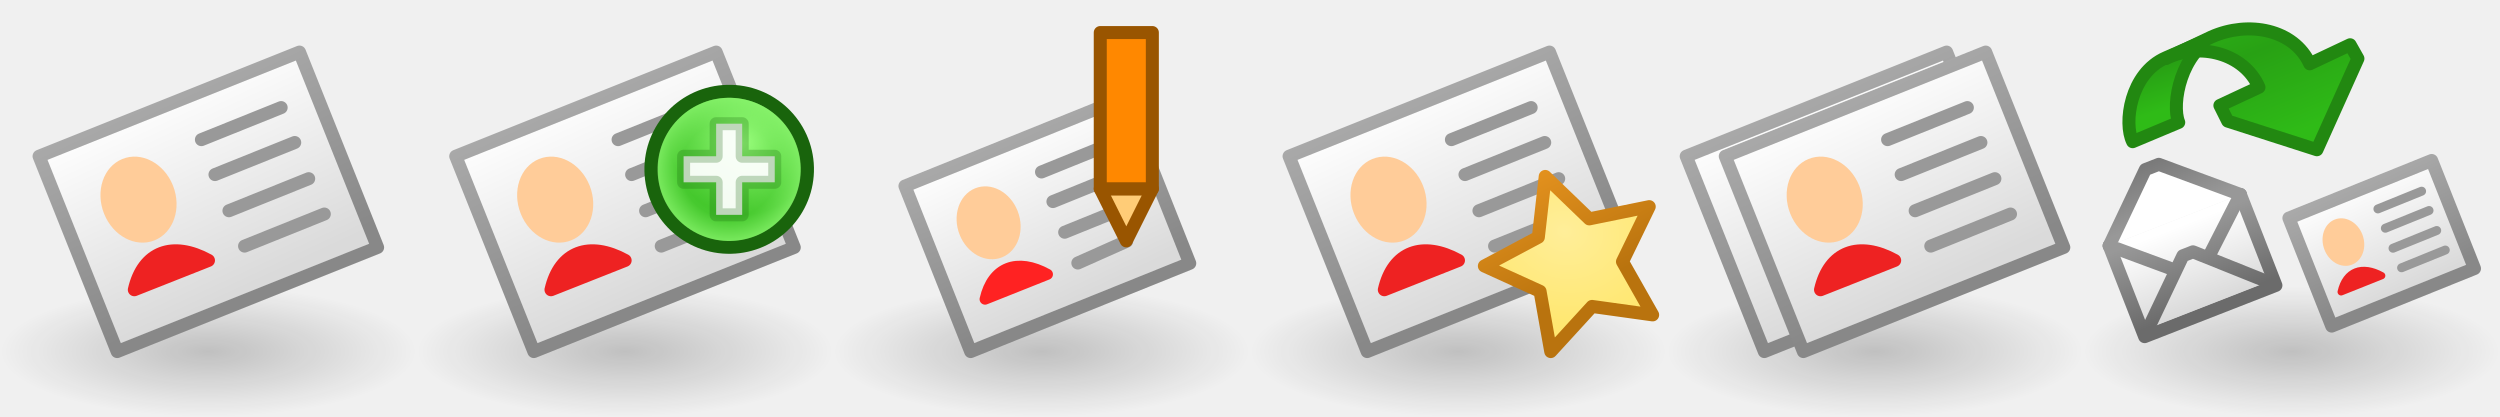
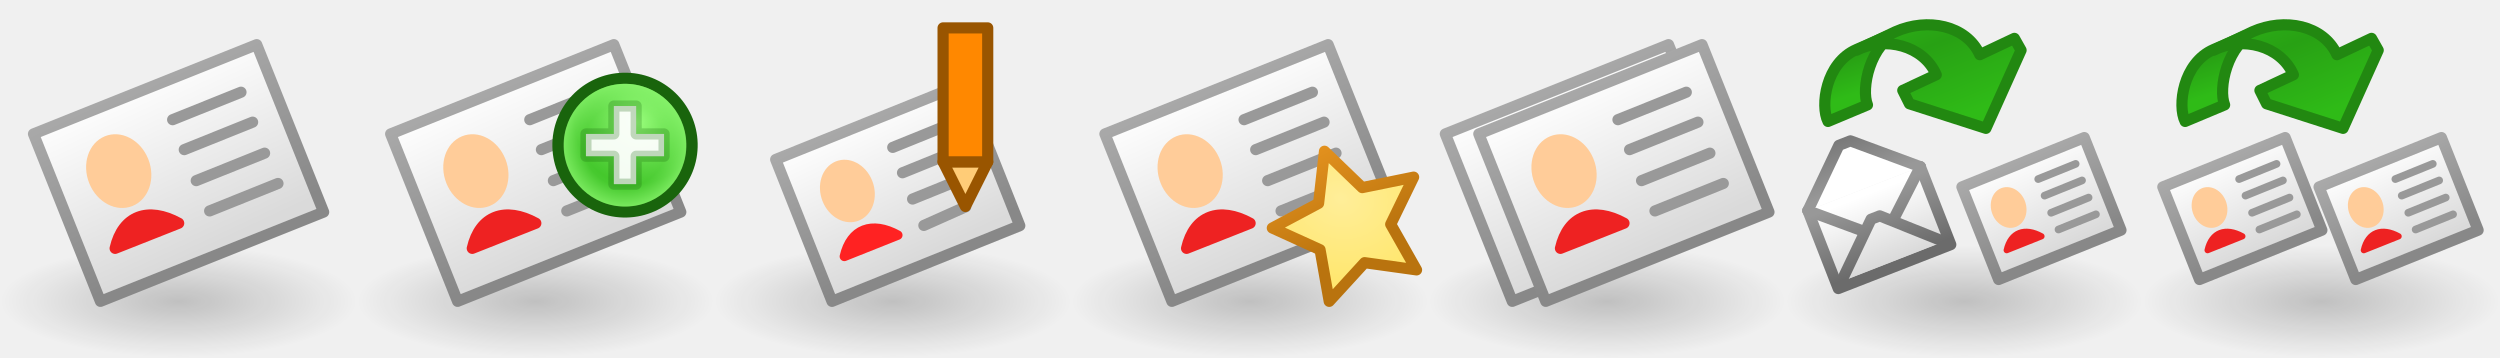
- <svg xmlns="http://www.w3.org/2000/svg" xmlns:xlink="http://www.w3.org/1999/xlink" width="192" height="32" id="svg13116" version="1.1">
+ <svg xmlns="http://www.w3.org/2000/svg" xmlns:xlink="http://www.w3.org/1999/xlink" width="224" height="32" id="svg13116" version="1.1">
  <defs id="defs13118">
    <linearGradient id="linearGradient3592-9">
      <stop id="stop3594-6" offset="0" style="stop-color:#000000;stop-opacity:0.2;" />
      <stop id="stop3596-3" offset="1" style="stop-color:#000000;stop-opacity:0;" />
    </linearGradient>
    <linearGradient id="linearGradient3795">
      <stop style="stop-color:#dadada;stop-opacity:1;" offset="0" id="stop3797" />
      <stop style="stop-color:#ffffff;stop-opacity:1;" offset="1" id="stop3799" />
    </linearGradient>
    <linearGradient id="linearGradient3803">
      <stop style="stop-color:#aaaaaa;stop-opacity:1;" offset="0" id="stop3805" />
      <stop style="stop-color:#888888;stop-opacity:1;" offset="1" id="stop3807" />
    </linearGradient>
    <linearGradient xlink:href="#linearGradient3795" id="linearGradient13347" gradientUnits="userSpaceOnUse" gradientTransform="translate(607,1020.362)" x1="5" y1="29" x2="-2" y2="14" />
    <linearGradient xlink:href="#linearGradient3803" id="linearGradient13349" gradientUnits="userSpaceOnUse" gradientTransform="translate(608,0)" x1="-8" y1="1036.362" x2="-1" y2="1051.362" />
    <linearGradient xlink:href="#linearGradient3795" id="linearGradient13371" gradientUnits="userSpaceOnUse" gradientTransform="translate(607,1020.362)" x1="5" y1="29" x2="-2" y2="14" />
    <linearGradient xlink:href="#linearGradient3803" id="linearGradient13373" gradientUnits="userSpaceOnUse" gradientTransform="translate(608,0)" x1="-8" y1="1036.362" x2="-1" y2="1051.362" />
    <radialGradient xlink:href="#linearGradient5195-0" id="radialGradient4629" gradientUnits="userSpaceOnUse" gradientTransform="matrix(0.8447221,-1.3923892e-6,1.3343892e-6,0.8814524,446.1461,1.239711)" cx="2873.21" cy="11.074" fx="2873.21" fy="11.074" r="6.25" />
    <linearGradient id="linearGradient5195-0">
      <stop id="stop5197-6" offset="0" style="stop-color:#9bff7e;stop-opacity:1;" />
      <stop id="stop5199-2-2" offset="1" style="stop-color:#2fba18;stop-opacity:1;" />
    </linearGradient>
    <radialGradient xlink:href="#linearGradient4073" id="radialGradient4631" gradientUnits="userSpaceOnUse" cx="2889" cy="5.5" fx="2889" fy="5.5" r="5.5" />
    <linearGradient id="linearGradient4073">
      <stop id="stop4075" offset="0" style="stop-color:#9bff7e;stop-opacity:0;" />
      <stop style="stop-color:#9bff7e;stop-opacity:0.224;" offset="0.676" id="stop4081" />
      <stop id="stop4077" offset="1" style="stop-color:#9bff7e;stop-opacity:0.677;" />
    </linearGradient>
    <linearGradient id="linearGradient4197-5">
      <stop id="stop4199-7" offset="0" style="stop-color:#ffee99;stop-opacity:1;" />
      <stop id="stop4201-6" offset="1" style="stop-color:#ffe770;stop-opacity:1;" />
    </linearGradient>
    <linearGradient id="linearGradient4189-5">
      <stop id="stop4191-9" offset="0" style="stop-color:#ee9922;stop-opacity:1;" />
      <stop id="stop4193-8" offset="1" style="stop-color:#b9730e;stop-opacity:1;" />
    </linearGradient>
    <radialGradient r="12.864" fy="9.902" fx="12.112" cy="9.902" cx="12.112" gradientTransform="matrix(1.206524,-0.02659563,0.02285661,1.036901,-2.727836,0.2079413)" gradientUnits="userSpaceOnUse" id="radialGradient13826" xlink:href="#linearGradient4197-5" />
    <linearGradient y2="30.662" x2="2.449" y1="14.244" x1="-12.732" gradientUnits="userSpaceOnUse" id="linearGradient13828" xlink:href="#linearGradient4189-5" />
    <radialGradient xlink:href="#linearGradient3592-9" id="radialGradient9935" gradientUnits="userSpaceOnUse" gradientTransform="matrix(1,0,0,0.3125,-2e-4,1038.925)" cx="16" cy="27" fx="16" fy="27" r="16" />
    <linearGradient xlink:href="#linearGradient3795" id="linearGradient9937" gradientUnits="userSpaceOnUse" gradientTransform="translate(607,1020.362)" x1="5" y1="29" x2="-2" y2="14" />
    <linearGradient xlink:href="#linearGradient3803" id="linearGradient9939" gradientUnits="userSpaceOnUse" gradientTransform="translate(608,0)" x1="-8" y1="1036.362" x2="-1" y2="1051.362" />
    <linearGradient id="linearGradient3592-9-3">
      <stop id="stop3594-6-68" offset="0" style="stop-color:#000000;stop-opacity:0.2;" />
      <stop id="stop3596-3-90" offset="1" style="stop-color:#000000;stop-opacity:0;" />
    </linearGradient>
    <radialGradient r="16" fy="27" fx="16" cy="27" cx="16" gradientTransform="matrix(1,0,0,0.3125,63.9998,1038.925)" gradientUnits="userSpaceOnUse" id="radialGradient9956" xlink:href="#linearGradient3592-9-3" />
    <linearGradient xlink:href="#linearGradient3795" id="linearGradient10759" gradientUnits="userSpaceOnUse" gradientTransform="matrix(0.8412698,0,0,0.8474702,706.0571,1024.504)" x1="5" y1="29" x2="-2" y2="14" />
    <linearGradient xlink:href="#linearGradient3803" id="linearGradient10761" gradientUnits="userSpaceOnUse" gradientTransform="matrix(0.8412698,0,0,0.8474702,706.8984,159.7773)" x1="-8" y1="1036.362" x2="-1" y2="1051.362" />
-     <radialGradient xlink:href="#linearGradient3592-9" id="radialGradient7422" gradientUnits="userSpaceOnUse" gradientTransform="matrix(1,0,0,0.3125,-2e-4,1038.925)" cx="16" cy="27" fx="16" fy="27" r="16" />
-     <linearGradient xlink:href="#linearGradient3795" id="linearGradient7424" gradientUnits="userSpaceOnUse" gradientTransform="translate(607,1020.362)" x1="5" y1="29" x2="-2" y2="14" />
-     <linearGradient xlink:href="#linearGradient3803" id="linearGradient7426" gradientUnits="userSpaceOnUse" gradientTransform="translate(608,0)" x1="-8" y1="1036.362" x2="-1" y2="1051.362" />
-     <radialGradient xlink:href="#linearGradient3592-9" id="radialGradient6920" gradientUnits="userSpaceOnUse" gradientTransform="matrix(1,0,0,0.3125,2176,1038.924)" cx="16" cy="27" fx="16" fy="27" r="16" />
    <linearGradient xlink:href="#linearGradient6008" id="linearGradient6928" gradientUnits="userSpaceOnUse" gradientTransform="translate(1.1345935e-4,1020.562)" x1="1501" y1="5" x2="1503" y2="11" />
    <linearGradient id="linearGradient6008">
      <stop id="stop6010" offset="0" style="stop-color:#2fba18;stop-opacity:1;" />
      <stop style="stop-color:#28a114;stop-opacity:1;" offset="0.5" id="stop6120" />
      <stop id="stop6012" offset="1" style="stop-color:#2fbb17;stop-opacity:1;" />
    </linearGradient>
    <linearGradient xlink:href="#linearGradient6008" id="linearGradient6930" gradientUnits="userSpaceOnUse" gradientTransform="translate(-3.2806452e-6,1020.562)" x1="1498.807" y1="4.216" x2="1504" y2="17" />
    <linearGradient xlink:href="#linearGradient3795" id="linearGradient6942" gradientUnits="userSpaceOnUse" gradientTransform="matrix(0.7557406,0,0,0.7557406,666.1902,1036.285)" x1="2282.939" y1="57" x2="2282.939" y2="41.783" />
    <linearGradient xlink:href="#linearGradient3633-25" id="linearGradient6944" gradientUnits="userSpaceOnUse" gradientTransform="matrix(0.7557406,0,0,0.7557406,666.1902,1036.285)" x1="2281.616" y1="41.783" x2="2281.616" y2="57" />
    <linearGradient id="linearGradient3633-25">
      <stop id="stop3635-50" offset="0" style="stop-color:#989898;stop-opacity:1;" />
      <stop id="stop3637-9" offset="1" style="stop-color:#6b6b6b;stop-opacity:1;" />
    </linearGradient>
    <linearGradient xlink:href="#linearGradient3633-25" id="linearGradient6946" gradientUnits="userSpaceOnUse" gradientTransform="matrix(0.7557406,0,0,0.7557406,686.9731,1035.151)" x1="2254.116" y1="43.283" x2="2254.116" y2="58.5" />
    <linearGradient xlink:href="#linearGradient3795" id="linearGradient6948" gradientUnits="userSpaceOnUse" gradientTransform="matrix(0.7557406,0,0,0.7557406,686.9731,1035.151)" x1="2254.116" y1="58.5" x2="2254.116" y2="43.283" />
    <linearGradient xlink:href="#linearGradient3633-25" id="linearGradient6950" gradientUnits="userSpaceOnUse" gradientTransform="matrix(0.7557406,0,0,0.7557406,686.9731,1035.151)" x1="2255.439" y1="43.283" x2="2255.439" y2="58.5" />
    <linearGradient xlink:href="#linearGradient3633-25" id="linearGradient6952" gradientUnits="userSpaceOnUse" gradientTransform="matrix(0.7557406,0,0,-0.7557406,686.9731,1098.573)" x1="2254.116" y1="43.283" x2="2254.116" y2="58.5" />
    <linearGradient xlink:href="#linearGradient3795" id="linearGradient6119" gradientUnits="userSpaceOnUse" gradientTransform="translate(607,1020.362)" x1="5" y1="29" x2="-2" y2="14" />
    <linearGradient xlink:href="#linearGradient3803" id="linearGradient6121" gradientUnits="userSpaceOnUse" gradientTransform="translate(608,0)" x1="-8" y1="1036.362" x2="-1" y2="1051.362" />
+     <radialGradient xlink:href="#linearGradient3592-9" id="radialGradient3238" gradientUnits="userSpaceOnUse" gradientTransform="matrix(1,0,0,0.3125,-2e-4,1038.925)" cx="16" cy="27" fx="16" fy="27" r="16" />
+     <linearGradient xlink:href="#linearGradient3795" id="linearGradient3240" gradientUnits="userSpaceOnUse" gradientTransform="translate(607,1020.362)" x1="5" y1="29" x2="-2" y2="14" />
+     <linearGradient xlink:href="#linearGradient3803" id="linearGradient3242" gradientUnits="userSpaceOnUse" gradientTransform="translate(608,0)" x1="-8" y1="1036.362" x2="-1" y2="1051.362" />
+     <radialGradient xlink:href="#linearGradient3592-9" id="radialGradient3263" gradientUnits="userSpaceOnUse" gradientTransform="matrix(1,0,0,0.3125,159.9998,1038.925)" cx="16" cy="27" fx="16" fy="27" r="16" />
  </defs>
  <g id="layer1" transform="translate(0,-1020.362)">
    <g id="g13276">
-       <rect style="fill:url(#radialGradient7422);fill-opacity:1;fill-rule:evenodd;stroke:none" id="use5780" width="32" height="10" x="0" y="1042.362" />
+       <rect style="fill:url(#radialGradient3238);fill-opacity:1;fill-rule:evenodd;stroke:none" id="use5780" width="32" height="10" x="0" y="1042.362" />
      <g transform="translate(-608,1.7382813e-5)" id="use5732">
-         <path style="fill:url(#linearGradient7424);fill-opacity:1;stroke:url(#linearGradient7426);stroke-width:1px;stroke-linecap:butt;stroke-linejoin:round;stroke-opacity:1" d="m 617,1047.362 -6,-15 20,-8 6,15 z" id="path13128" />
+         <path style="fill:url(#linearGradient3240);fill-opacity:1;stroke:url(#linearGradient3242);stroke-width:1px;stroke-linecap:butt;stroke-linejoin:round;stroke-opacity:1" d="m 617,1047.362 -6,-15 20,-8 6,15 z" id="path13128" />
        <g id="g13130" transform="translate(608,0)">
          <path id="path13132" d="m 16.01,1040.362 c -2.738,-1.503 -5.022,-0.684 -5.694,2.252 z" style="fill:#ee2222;fill-opacity:1;stroke:#ee2222;stroke-width:1px;stroke-linecap:round;stroke-linejoin:round;stroke-opacity:1" />
          <path transform="matrix(0.9374939,-0.3480018,0.3480018,0.9374939,-6.901089,1024.638)" d="m 15.452,16.401 a 2.857,3.36 0 1 1 -8.58e-4,-0.039" id="path13134" style="fill:#ffcc99;fill-opacity:1;stroke:none" />
        </g>
        <g id="g13136" transform="translate(608,0)">
          <path id="path13138" d="m 15.468,1031.086 6.124,-2.462" style="fill:none;stroke:#999999;stroke-width:1px;stroke-linecap:round;stroke-linejoin:miter;stroke-opacity:1" />
          <path id="path13140" d="m 16.51,1033.769 6.124,-2.462" style="fill:none;stroke:#999999;stroke-width:1px;stroke-linecap:round;stroke-linejoin:miter;stroke-opacity:1" />
          <path id="path13142" d="m 18.783,1039.262 6.124,-2.462" style="fill:none;stroke:#999999;stroke-width:1px;stroke-linecap:round;stroke-linejoin:miter;stroke-opacity:1" />
          <path id="path13144" d="m 17.583,1036.547 6.124,-2.462" style="fill:none;stroke:#999999;stroke-width:1px;stroke-linecap:round;stroke-linejoin:miter;stroke-opacity:1" />
        </g>
      </g>
    </g>
    <use x="0" y="0" xlink:href="#g13276" id="use13289" transform="translate(32,1.7382813e-5)" width="128" height="32" />
    <g id="g13688">
      <use height="32" width="128" transform="translate(128,1.7382813e-5)" id="use13274" xlink:href="#use5780" y="0" x="0" />
      <g id="use5861" transform="translate(-481.5,1.7382813e-5)">
-         <path id="path13329" d="m 617,1047.362 -6,-15 20,-8 6,15 z" style="fill:url(#linearGradient13347);fill-opacity:1.0;stroke:url(#linearGradient13349);stroke-width:1px;stroke-linecap:butt;stroke-linejoin:round;stroke-opacity:1" />
+         <path id="path13329" d="m 617,1047.362 -6,-15 20,-8 6,15 z" style="fill:url(#linearGradient13347);fill-opacity:1;stroke:url(#linearGradient13349);stroke-width:1px;stroke-linecap:butt;stroke-linejoin:round;stroke-opacity:1" />
        <g transform="translate(608,0)" id="g13331">
          <path style="fill:#ee2222;fill-opacity:1;stroke:#ee2222;stroke-width:1px;stroke-linecap:round;stroke-linejoin:round;stroke-opacity:1" d="m 16.01,1040.362 c -2.738,-1.503 -5.022,-0.684 -5.694,2.252 z" id="path13333" />
          <path style="fill:#ffcc99;fill-opacity:1;stroke:none" id="path13335" d="m 15.452,16.401 a 2.857,3.36 0 1 1 -8.58e-4,-0.039" transform="matrix(0.9374939,-0.3480018,0.3480018,0.9374939,-6.901089,1024.638)" />
        </g>
        <g transform="translate(608,0)" id="g13337">
          <path style="fill:none;stroke:#999999;stroke-width:1px;stroke-linecap:round;stroke-linejoin:miter;stroke-opacity:1" d="m 15.468,1031.086 6.124,-2.462" id="path13339" />
          <path style="fill:none;stroke:#999999;stroke-width:1px;stroke-linecap:round;stroke-linejoin:miter;stroke-opacity:1" d="m 16.51,1033.769 6.124,-2.462" id="path13341" />
          <path style="fill:none;stroke:#999999;stroke-width:1px;stroke-linecap:round;stroke-linejoin:miter;stroke-opacity:1" d="m 18.783,1039.262 6.124,-2.462" id="path13343" />
          <path style="fill:none;stroke:#999999;stroke-width:1px;stroke-linecap:round;stroke-linejoin:miter;stroke-opacity:1" d="m 17.583,1036.547 6.124,-2.462" id="path13345" />
        </g>
      </g>
      <g id="use5859" transform="translate(-478.5,1.7382813e-5)">
-         <path id="path13353" d="m 617,1047.362 -6,-15 20,-8 6,15 z" style="fill:url(#linearGradient13371);fill-opacity:1.0;stroke:url(#linearGradient13373);stroke-width:1px;stroke-linecap:butt;stroke-linejoin:round;stroke-opacity:1" />
+         <path id="path13353" d="m 617,1047.362 -6,-15 20,-8 6,15 z" style="fill:url(#linearGradient13371);fill-opacity:1;stroke:url(#linearGradient13373);stroke-width:1px;stroke-linecap:butt;stroke-linejoin:round;stroke-opacity:1" />
        <g transform="translate(608,0)" id="g13355">
          <path style="fill:#ee2222;fill-opacity:1;stroke:#ee2222;stroke-width:1px;stroke-linecap:round;stroke-linejoin:round;stroke-opacity:1" d="m 16.01,1040.362 c -2.738,-1.503 -5.022,-0.684 -5.694,2.252 z" id="path13357" />
          <path style="fill:#ffcc99;fill-opacity:1;stroke:none" id="path13359" d="m 15.452,16.401 a 2.857,3.36 0 1 1 -8.58e-4,-0.039" transform="matrix(0.9374939,-0.3480018,0.3480018,0.9374939,-6.901089,1024.638)" />
        </g>
        <g transform="translate(608,0)" id="g13361">
          <path style="fill:none;stroke:#999999;stroke-width:1px;stroke-linecap:round;stroke-linejoin:miter;stroke-opacity:1" d="m 15.468,1031.086 6.124,-2.462" id="path13363" />
          <path style="fill:none;stroke:#999999;stroke-width:1px;stroke-linecap:round;stroke-linejoin:miter;stroke-opacity:1" d="m 16.51,1033.769 6.124,-2.462" id="path13365" />
          <path style="fill:none;stroke:#999999;stroke-width:1px;stroke-linecap:round;stroke-linejoin:miter;stroke-opacity:1" d="m 18.783,1039.262 6.124,-2.462" id="path13367" />
          <path style="fill:none;stroke:#999999;stroke-width:1px;stroke-linecap:round;stroke-linejoin:miter;stroke-opacity:1" d="m 17.583,1036.547 6.124,-2.462" id="path13369" />
        </g>
      </g>
    </g>
    <g id="use13551" transform="translate(96,1.7382813e-5)">
      <rect y="1042.362" x="0" height="10" width="32" id="rect9913" style="fill:url(#radialGradient9935);fill-opacity:1;fill-rule:evenodd;stroke:none" />
      <g id="g9915" transform="translate(-608,1.7382813e-5)">
        <path id="path9917" d="m 617,1047.362 -6,-15 20,-8 6,15 z" style="fill:url(#linearGradient9937);fill-opacity:1;stroke:url(#linearGradient9939);stroke-width:1px;stroke-linecap:butt;stroke-linejoin:round;stroke-opacity:1" />
        <g transform="translate(608,0)" id="g9919">
          <path style="fill:#ee2222;fill-opacity:1;stroke:#ee2222;stroke-width:1px;stroke-linecap:round;stroke-linejoin:round;stroke-opacity:1" d="m 16.01,1040.362 c -2.738,-1.503 -5.022,-0.684 -5.694,2.252 z" id="path9921" />
          <path style="fill:#ffcc99;fill-opacity:1;stroke:none" id="path9923" d="m 15.452,16.401 a 2.857,3.36 0 1 1 -8.58e-4,-0.039" transform="matrix(0.9374939,-0.3480018,0.3480018,0.9374939,-6.901089,1024.638)" />
        </g>
        <g transform="translate(608,0)" id="g9925">
          <path style="fill:none;stroke:#999999;stroke-width:1px;stroke-linecap:round;stroke-linejoin:miter;stroke-opacity:1" d="m 15.468,1031.086 6.124,-2.462" id="path9927" />
          <path style="fill:none;stroke:#999999;stroke-width:1px;stroke-linecap:round;stroke-linejoin:miter;stroke-opacity:1" d="m 16.51,1033.769 6.124,-2.462" id="path9929" />
          <path style="fill:none;stroke:#999999;stroke-width:1px;stroke-linecap:round;stroke-linejoin:miter;stroke-opacity:1" d="m 18.783,1039.262 6.124,-2.462" id="path9931" />
          <path style="fill:none;stroke:#999999;stroke-width:1px;stroke-linecap:round;stroke-linejoin:miter;stroke-opacity:1" d="m 17.583,1036.547 6.124,-2.462" id="path9933" />
        </g>
      </g>
    </g>
    <g id="g5344" transform="translate(-2827.5,19.49995)">
      <path transform="matrix(1.041751,0,0,0.9983485,-108.6679,1000.884)" d="m 2877.999,12.878 a 5.75,6 0 1 1 -5e-4,-0.023" id="path5322" style="fill:url(#radialGradient4629);fill-opacity:1;stroke:#19640c;stroke-width:1;stroke-linecap:round;stroke-linejoin:round;stroke-miterlimit:4;stroke-opacity:1;stroke-dasharray:none" />
      <path transform="translate(-5.5,1008.362)" d="m 2894.499,5.389 a 5.5,5.5 0 1 1 -5e-4,-0.021" id="path5334" style="fill:url(#radialGradient4631);fill-opacity:1;stroke:none" />
      <path id="path5290" d="m 2880,1014.862 0,-2 2.5,0 0,-2.5 2,0 0,2.5 2.5,0 0,2 -2.5,0 0,2.5 -2,0 0,-2.5 z" style="fill:#ffffff;fill-opacity:0.941;stroke:#19640c;stroke-width:1px;stroke-linecap:round;stroke-linejoin:round;stroke-opacity:0.251" />
    </g>
    <path transform="matrix(0.5225901,0.151769,-0.151769,0.5225901,115.3568,1030.976)" d="M 15,27 11.179,19.259 2.636,18.017 8.818,11.991 7.359,3.483 15,7.5 22.641,3.483 21.182,11.991 l 6.182,6.026 -8.543,1.241 z" id="path4407-0" style="fill:url(#radialGradient13826);fill-opacity:1;stroke:url(#linearGradient13828);stroke-width:1.838;stroke-linecap:round;stroke-linejoin:round;stroke-miterlimit:4;stroke-opacity:1;stroke-dasharray:none" />
    <use x="0" y="0" xlink:href="#rect4375" id="use5872" transform="translate(114.5,30.00002)" width="3136" height="32" />
    <rect style="fill:url(#radialGradient9956);fill-opacity:1;fill-rule:evenodd;stroke:none" id="use5780-2" width="32" height="10" x="64" y="1042.362" />
    <g id="g5878" transform="translate(-638,-0.0234)">
      <g id="g5874" />
      <g transform="translate(704,1.7382813e-5)" id="g4476">
        <g id="g10750" transform="translate(-1.92218,0)">
-           <path style="fill:url(#linearGradient10759);fill-opacity:1.0;stroke:url(#linearGradient10761);stroke-width:1;stroke-linecap:butt;stroke-linejoin:round;stroke-miterlimit:4;stroke-opacity:1;stroke-dasharray:none" d="m 714.47,1047.386 -5.048,-12.712 16.825,-6.78 5.048,12.712 z" id="path3793-9" transform="translate(-704,-1.7382813e-5)" />
+           <path style="fill:url(#linearGradient10759);fill-opacity:1;stroke:url(#linearGradient10761);stroke-width:1;stroke-linecap:butt;stroke-linejoin:round;stroke-miterlimit:4;stroke-opacity:1;stroke-dasharray:none" d="m 714.47,1047.386 -5.048,-12.712 16.825,-6.78 5.048,12.712 z" id="path3793-9" transform="translate(-704,-1.7382813e-5)" />
          <path id="path3813-6" d="m 720.367,1041.453 c -2.303,-1.274 -4.225,-0.58 -4.791,1.909 z" style="fill:#ff2222;fill-opacity:1;stroke:#ff2222;stroke-width:0.844px;stroke-linecap:round;stroke-linejoin:round;stroke-opacity:1" transform="translate(-704,-1.7382813e-5)" />
          <path transform="matrix(0.7886853,-0.2949212,0.2927634,0.7944982,-2.90731,1028.128)" d="m 15.452,16.401 a 2.857,3.36 0 1 1 -8.58e-4,-0.039" id="path3815-29" style="fill:#ffcc99;fill-opacity:1;stroke:none" />
          <path id="path3817-8" d="m 15.911,1033.592 5.152,-2.087" style="fill:none;stroke:#999999;stroke-width:1;stroke-linecap:round;stroke-linejoin:miter;stroke-miterlimit:4;stroke-opacity:1;stroke-dasharray:none" />
          <path id="path3817-3-01" d="m 16.787,1035.866 5.152,-2.087" style="fill:none;stroke:#999999;stroke-width:1;stroke-linecap:round;stroke-linejoin:miter;stroke-miterlimit:4;stroke-opacity:1;stroke-dasharray:none" />
          <path id="path3817-7-6" d="m 18.7,1040.584 3.747,-1.671" style="fill:none;stroke:#999999;stroke-width:1;stroke-linecap:round;stroke-linejoin:miter;stroke-miterlimit:4;stroke-opacity:1;stroke-dasharray:none" />
          <path id="path3817-9-73" d="m 17.69,1038.22 5.152,-2.087" style="fill:none;stroke:#999999;stroke-width:1;stroke-linecap:round;stroke-linejoin:miter;stroke-miterlimit:4;stroke-opacity:1;stroke-dasharray:none" />
        </g>
      </g>
    </g>
    <g id="g6242" transform="translate(-68,0)">
      <path id="path3966-4-44" d="m 152.5,1034.862 2,4 2,-4 z" style="fill:#ffcc77;fill-opacity:1;stroke:#995500;stroke-width:1px;stroke-linecap:butt;stroke-linejoin:round;stroke-opacity:1" />
      <path id="path3158-9-6-5" d="m 152.5,1022.862 4,0 0,12 -4,0 z" style="fill:#ff8800;fill-opacity:1;stroke:#995500;stroke-width:1px;stroke-linecap:round;stroke-linejoin:round;stroke-opacity:1" />
    </g>
-     <g id="g4348" transform="translate(-2016,3.8359375e-4)">
-       <rect y="1042.362" x="2176" height="10" width="32" id="use4189" style="fill:url(#radialGradient6920);fill-opacity:1.0;fill-rule:evenodd;stroke:none" />
-       <g transform="translate(671.788,-0.300402)" id="use5112">
-         <path style="fill:url(#linearGradient6928);fill-opacity:1;stroke:#228811;stroke-width:1;stroke-linecap:round;stroke-linejoin:round;stroke-miterlimit:4;stroke-opacity:1;stroke-dasharray:none;stroke-dashoffset:0" d="m 1510.563,1025.093 c -2.78,1.201 -3.266,5.063 -2.562,6.45 l 3.537,-1.482 c -0.575,-1.415 0.158,-5.461 2.922,-6.66 z" id="path6924" />
-         <path style="fill:url(#linearGradient6930);fill-opacity:1;stroke:#228811;stroke-width:1;stroke-linecap:round;stroke-linejoin:round;stroke-miterlimit:4;stroke-opacity:1;stroke-dasharray:none;stroke-dashoffset:0" d="m 1517.7,1027.362 -3,1.4 0.6,1.2 6.85,2.2 3.15,-7 -0.6,-1.062 -3.1,1.463 c -1.2,-2.643 -4.696,-3.336 -7.556,-2.058 l -3.481,1.652 c 2.547,-1.271 5.997,-0.426 7.138,2.206 z" id="path6926" />
+     <rect style="fill:url(#radialGradient3263);fill-opacity:1;fill-rule:evenodd;stroke:none" id="use4189" width="32" height="10" x="160" y="1042.362" />
+     <g id="use5112" transform="translate(-1344.212,-0.3000184)">
+       <path id="path6924" d="m 1510.563,1025.093 c -2.78,1.201 -3.266,5.063 -2.562,6.45 l 3.537,-1.482 c -0.575,-1.415 0.158,-5.461 2.922,-6.66 z" style="fill:url(#linearGradient6928);fill-opacity:1;stroke:#228811;stroke-width:1;stroke-linecap:round;stroke-linejoin:round;stroke-miterlimit:4;stroke-opacity:1;stroke-dasharray:none;stroke-dashoffset:0" />
+       <path id="path6926" d="m 1517.7,1027.362 -3,1.4 0.6,1.2 6.85,2.2 3.15,-7 -0.6,-1.062 -3.1,1.463 c -1.2,-2.643 -4.696,-3.336 -7.556,-2.058 l -3.481,1.652 c 2.547,-1.271 5.997,-0.426 7.138,2.206 z" style="fill:url(#linearGradient6930);fill-opacity:1;stroke:#228811;stroke-width:1;stroke-linecap:round;stroke-linejoin:round;stroke-miterlimit:4;stroke-opacity:1;stroke-dasharray:none;stroke-dashoffset:0" />
+     </g>
+     <g style="stroke-width:1.802;stroke-miterlimit:4;stroke-dasharray:none" transform="matrix(0.5169113,-0.2019099,0.2019099,0.5169113,-1285.742,969.1176)" id="use6089">
+       <path style="fill:url(#linearGradient6942);fill-opacity:1;stroke:url(#linearGradient6944);stroke-width:1.802;stroke-linecap:round;stroke-linejoin:round;stroke-miterlimit:4;stroke-opacity:1;stroke-dasharray:none" d="m 2403.5,1066.862 0,13.5 -19.5,0 0,-13.5" id="path6934" />
+       <path id="path6936" d="m 2384,1066.862 9,8 1.5,0 9,-8" style="fill:none;stroke:url(#linearGradient6946);stroke-width:1.802;stroke-linecap:round;stroke-linejoin:round;stroke-miterlimit:4;stroke-opacity:1;stroke-dasharray:none" />
+       <path id="path6938" d="m 2384.861,1079.502 8.139,-7.64 1.5,0 8.139,7.64" style="fill:url(#linearGradient6948);fill-opacity:1;stroke:url(#linearGradient6950);stroke-width:1.802;stroke-linecap:round;stroke-linejoin:round;stroke-miterlimit:4;stroke-opacity:1;stroke-dasharray:none" />
+       <path style="fill:#ffffff;fill-opacity:1;stroke:url(#linearGradient6952);stroke-width:1.802;stroke-linecap:round;stroke-linejoin:round;stroke-miterlimit:4;stroke-opacity:1;stroke-dasharray:none" d="m 2384,1066.862 8.5,-8 2,0 9,8" id="path6940" />
+     </g>
+     <g transform="matrix(0.5483843,0,0,0.5527832,-159.2783,466.4399)" id="g6099">
+       <path style="fill:url(#linearGradient6119);fill-opacity:1;stroke:url(#linearGradient6121);stroke-width:1.816;stroke-linecap:butt;stroke-linejoin:round;stroke-miterlimit:4;stroke-opacity:1;stroke-dasharray:none" d="m 617,1047.362 -6,-15 20,-8 6,15 z" id="path6101" />
+       <g id="g6103" transform="translate(608,0)">
+         <path id="path6105" d="m 16.01,1040.362 c -2.738,-1.503 -5.022,-0.684 -5.694,2.252 z" style="fill:#ee2222;fill-opacity:1;stroke:#ee2222;stroke-width:1px;stroke-linecap:round;stroke-linejoin:round;stroke-opacity:1" />
+         <path transform="matrix(0.9374939,-0.3480018,0.3480018,0.9374939,-6.901089,1024.638)" d="m 15.452,16.401 c 0.032,1.855 -1.221,3.389 -2.799,3.427 -1.578,0.038 -2.882,-1.436 -2.914,-3.291 -0.032,-1.855 1.221,-3.389 2.799,-3.427 1.565,-0.037 2.864,1.413 2.914,3.252" id="path6107" style="fill:#ffcc99;fill-opacity:1;stroke:none" />
      </g>
-       <g id="use6089" transform="matrix(0.5169113,-0.2019099,0.2019099,0.5169113,730.2576,969.1172)" style="stroke-width:1.802;stroke-miterlimit:4;stroke-dasharray:none">
-         <path id="path6934" d="m 2403.5,1066.862 0,13.5 -19.5,0 0,-13.5" style="fill:url(#linearGradient6942);fill-opacity:1.0;stroke:url(#linearGradient6944);stroke-width:1.802;stroke-linecap:round;stroke-linejoin:round;stroke-miterlimit:4;stroke-opacity:1;stroke-dasharray:none" />
-         <path style="fill:none;stroke:url(#linearGradient6946);stroke-width:1.802;stroke-linecap:round;stroke-linejoin:round;stroke-miterlimit:4;stroke-opacity:1;stroke-dasharray:none" d="m 2384,1066.862 9,8 1.5,0 9,-8" id="path6936" />
-         <path style="fill:url(#linearGradient6948);fill-opacity:1.0;stroke:url(#linearGradient6950);stroke-width:1.802;stroke-linecap:round;stroke-linejoin:round;stroke-miterlimit:4;stroke-opacity:1;stroke-dasharray:none" d="m 2384.861,1079.502 8.139,-7.64 1.5,0 8.139,7.64" id="path6938" />
-         <path id="path6940" d="m 2384,1066.862 8.5,-8 2,0 9,8" style="fill:#ffffff;fill-opacity:1;stroke:url(#linearGradient6952);stroke-width:1.802;stroke-linecap:round;stroke-linejoin:round;stroke-miterlimit:4;stroke-opacity:1;stroke-dasharray:none" />
-       </g>
-       <g id="g6099" transform="matrix(0.5483843,0,0,0.5527832,1856.722,466.4395)">
-         <path id="path6101" d="m 617,1047.362 -6,-15 20,-8 6,15 z" style="fill:url(#linearGradient6119);fill-opacity:1.0;stroke:url(#linearGradient6121);stroke-width:1.816;stroke-linecap:butt;stroke-linejoin:round;stroke-miterlimit:4;stroke-opacity:1;stroke-dasharray:none" />
-         <g transform="translate(608,0)" id="g6103">
-           <path style="fill:#ee2222;fill-opacity:1;stroke:#ee2222;stroke-width:1px;stroke-linecap:round;stroke-linejoin:round;stroke-opacity:1" d="m 16.01,1040.362 c -2.738,-1.503 -5.022,-0.684 -5.694,2.252 z" id="path6105" />
-           <path style="fill:#ffcc99;fill-opacity:1;stroke:none" id="path6107" d="m 15.452,16.401 c 0.032,1.855 -1.221,3.389 -2.799,3.427 -1.578,0.038 -2.882,-1.436 -2.914,-3.291 -0.032,-1.855 1.221,-3.389 2.799,-3.427 1.565,-0.037 2.864,1.413 2.914,3.252" transform="matrix(0.9374939,-0.3480018,0.3480018,0.9374939,-6.901089,1024.638)" />
-         </g>
-         <g transform="translate(608,0)" id="g6109">
-           <path style="fill:none;stroke:#999999;stroke-width:1.248;stroke-linecap:round;stroke-linejoin:miter;stroke-miterlimit:4;stroke-opacity:1;stroke-dasharray:none" d="m 15.468,1031.086 6.124,-2.462" id="path6111" />
-           <path style="fill:none;stroke:#999999;stroke-width:1.248;stroke-linecap:round;stroke-linejoin:miter;stroke-miterlimit:4;stroke-opacity:1;stroke-dasharray:none" d="m 16.51,1033.769 6.124,-2.462" id="path6113" />
-           <path style="fill:none;stroke:#999999;stroke-width:1.248;stroke-linecap:round;stroke-linejoin:miter;stroke-miterlimit:4;stroke-opacity:1;stroke-dasharray:none" d="m 18.783,1039.262 6.124,-2.462" id="path6115" />
-           <path style="fill:none;stroke:#999999;stroke-width:1.248;stroke-linecap:round;stroke-linejoin:miter;stroke-miterlimit:4;stroke-opacity:1;stroke-dasharray:none" d="m 17.583,1036.547 6.124,-2.462" id="path6117" />
-         </g>
+       <g id="g6109" transform="translate(608,0)">
+         <path id="path6111" d="m 15.468,1031.086 6.124,-2.462" style="fill:none;stroke:#999999;stroke-width:1.248;stroke-linecap:round;stroke-linejoin:miter;stroke-miterlimit:4;stroke-opacity:1;stroke-dasharray:none" />
+         <path id="path6113" d="m 16.51,1033.769 6.124,-2.462" style="fill:none;stroke:#999999;stroke-width:1.248;stroke-linecap:round;stroke-linejoin:miter;stroke-miterlimit:4;stroke-opacity:1;stroke-dasharray:none" />
+         <path id="path6115" d="m 18.783,1039.262 6.124,-2.462" style="fill:none;stroke:#999999;stroke-width:1.248;stroke-linecap:round;stroke-linejoin:miter;stroke-miterlimit:4;stroke-opacity:1;stroke-dasharray:none" />
+         <path id="path6117" d="m 17.583,1036.547 6.124,-2.462" style="fill:none;stroke:#999999;stroke-width:1.248;stroke-linecap:round;stroke-linejoin:miter;stroke-miterlimit:4;stroke-opacity:1;stroke-dasharray:none" />
      </g>
    </g>
+     <use x="0" y="0" xlink:href="#use4189" id="use3265" transform="translate(32,0)" width="224" height="32" />
+     <use x="0" y="0" xlink:href="#use5112" id="use3267" transform="translate(32,0)" width="224" height="32" />
+     <use x="0" y="0" xlink:href="#g6099" id="use3269" transform="translate(32,0)" width="224" height="32" />
+     <use x="0" y="0" xlink:href="#g6099" id="use3271" transform="translate(18.00048,0)" width="224" height="32" />
  </g>
</svg>
